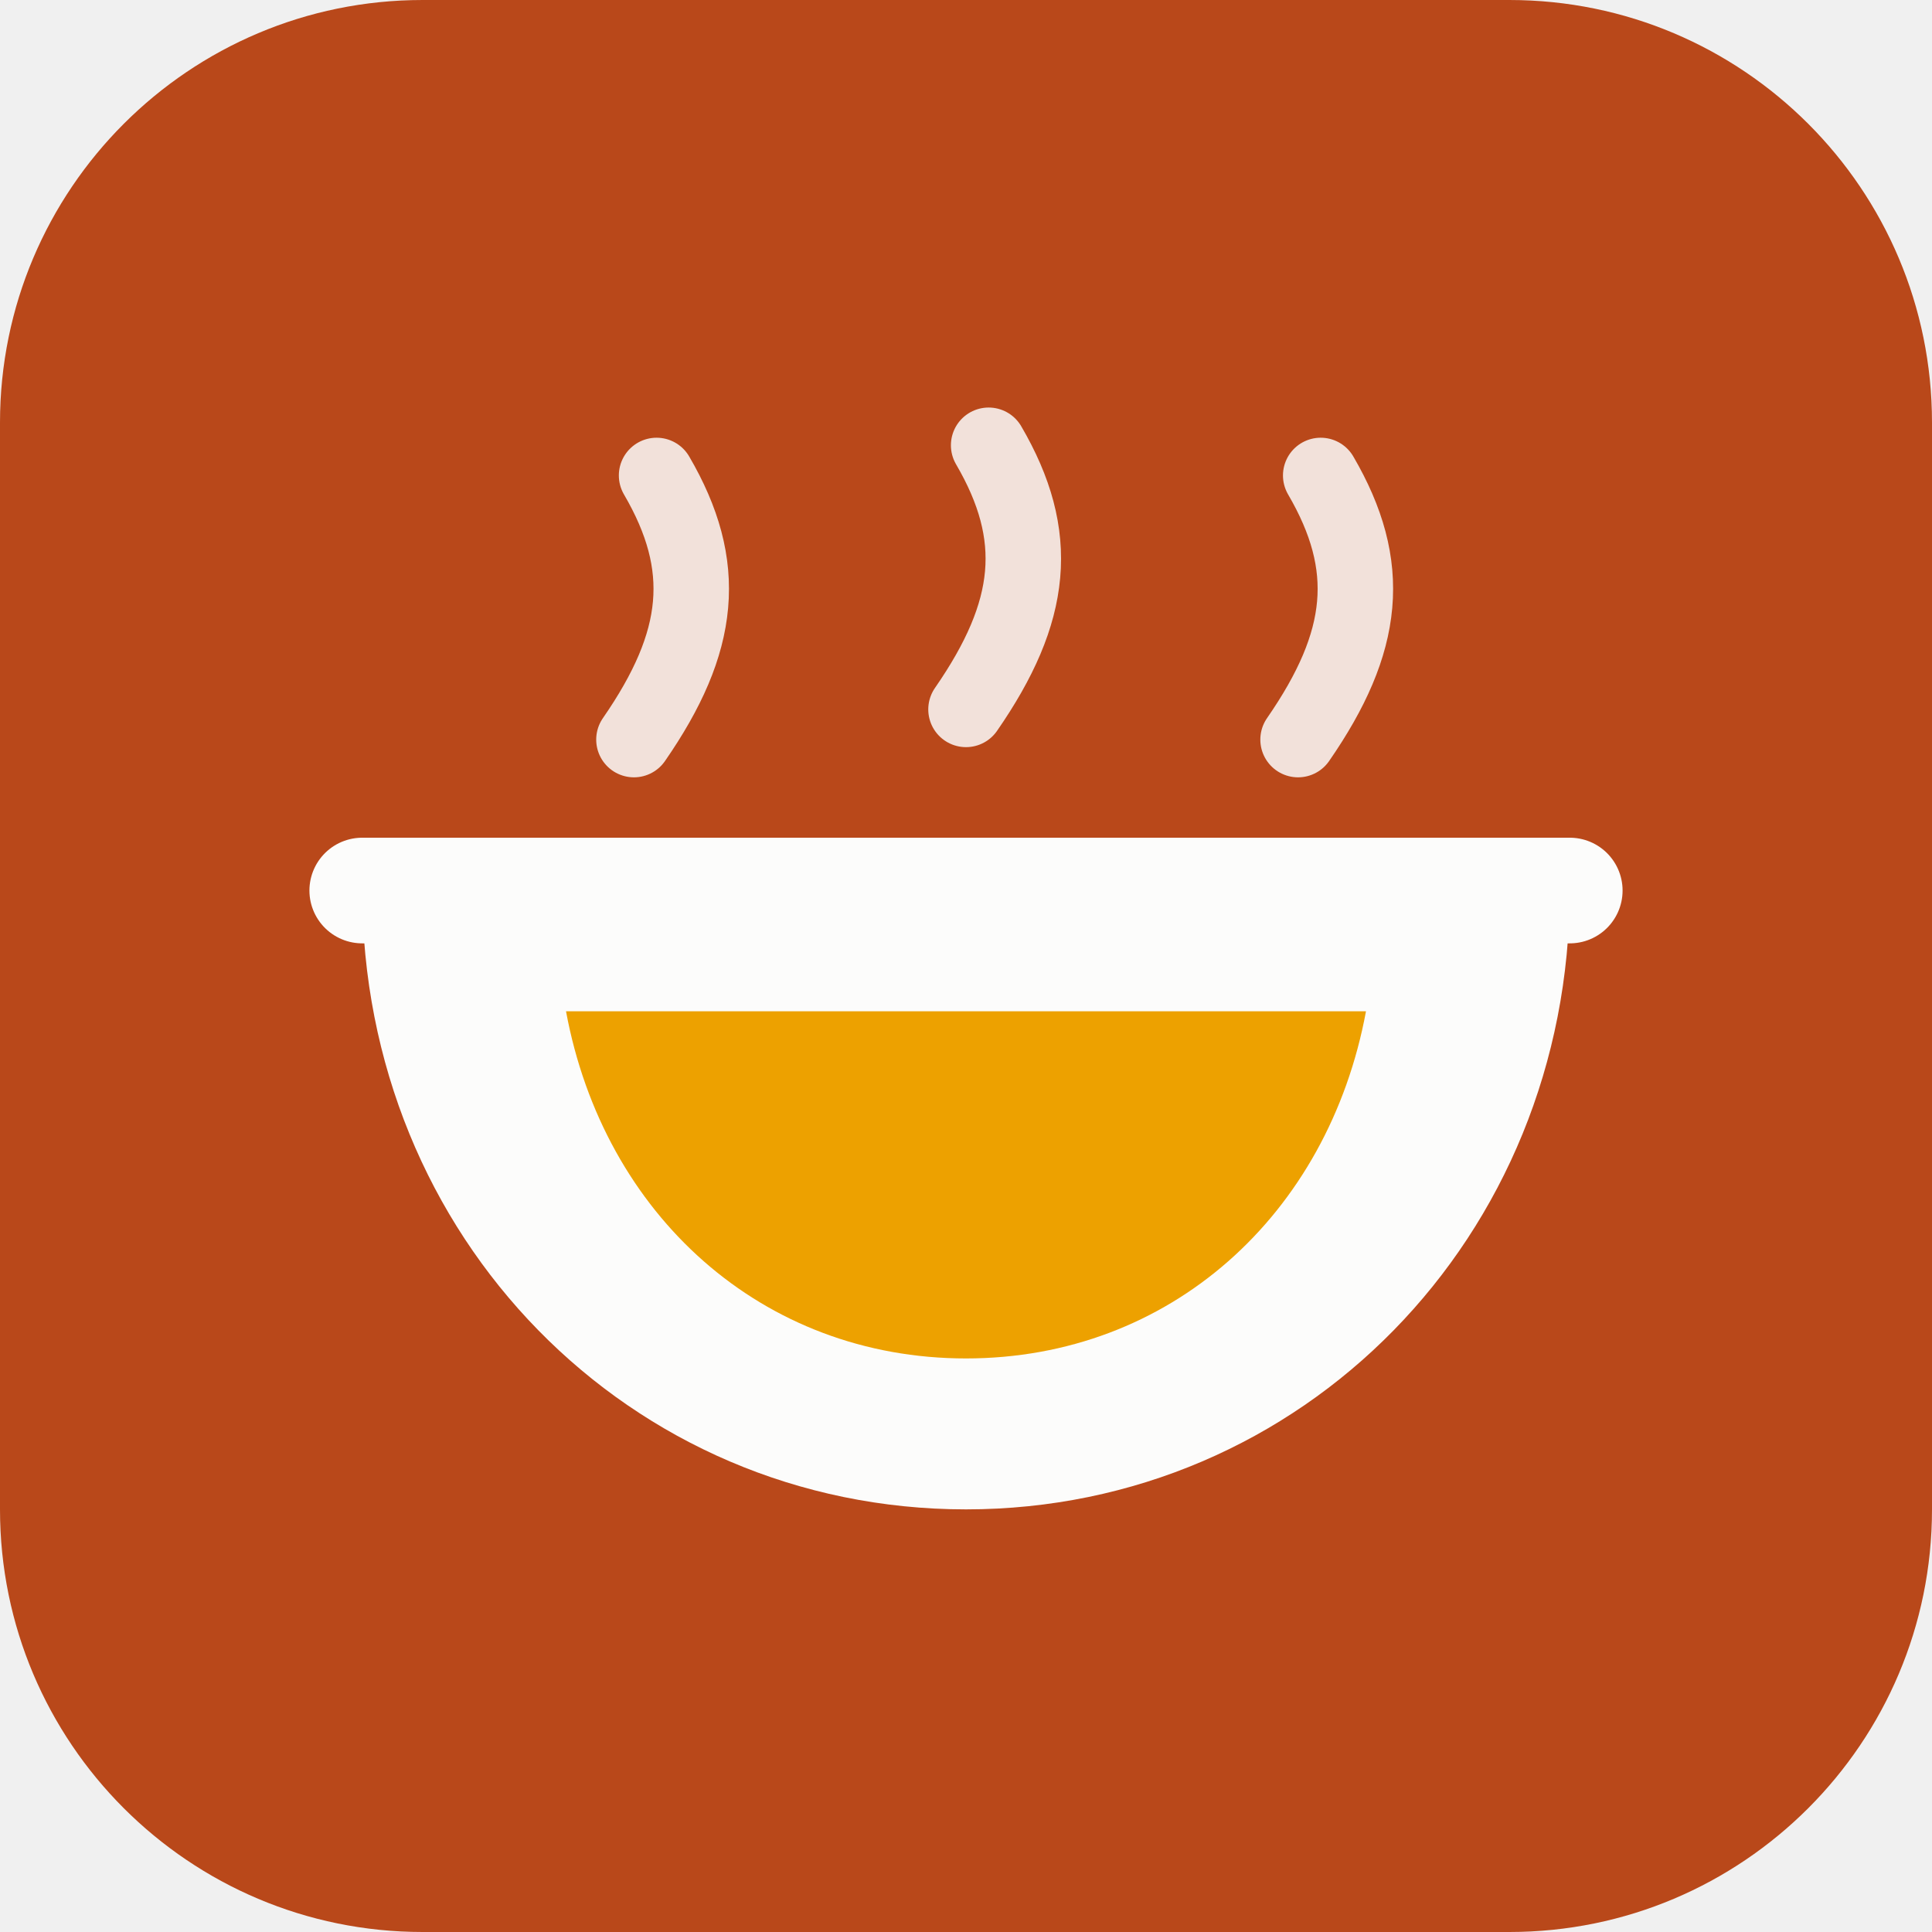
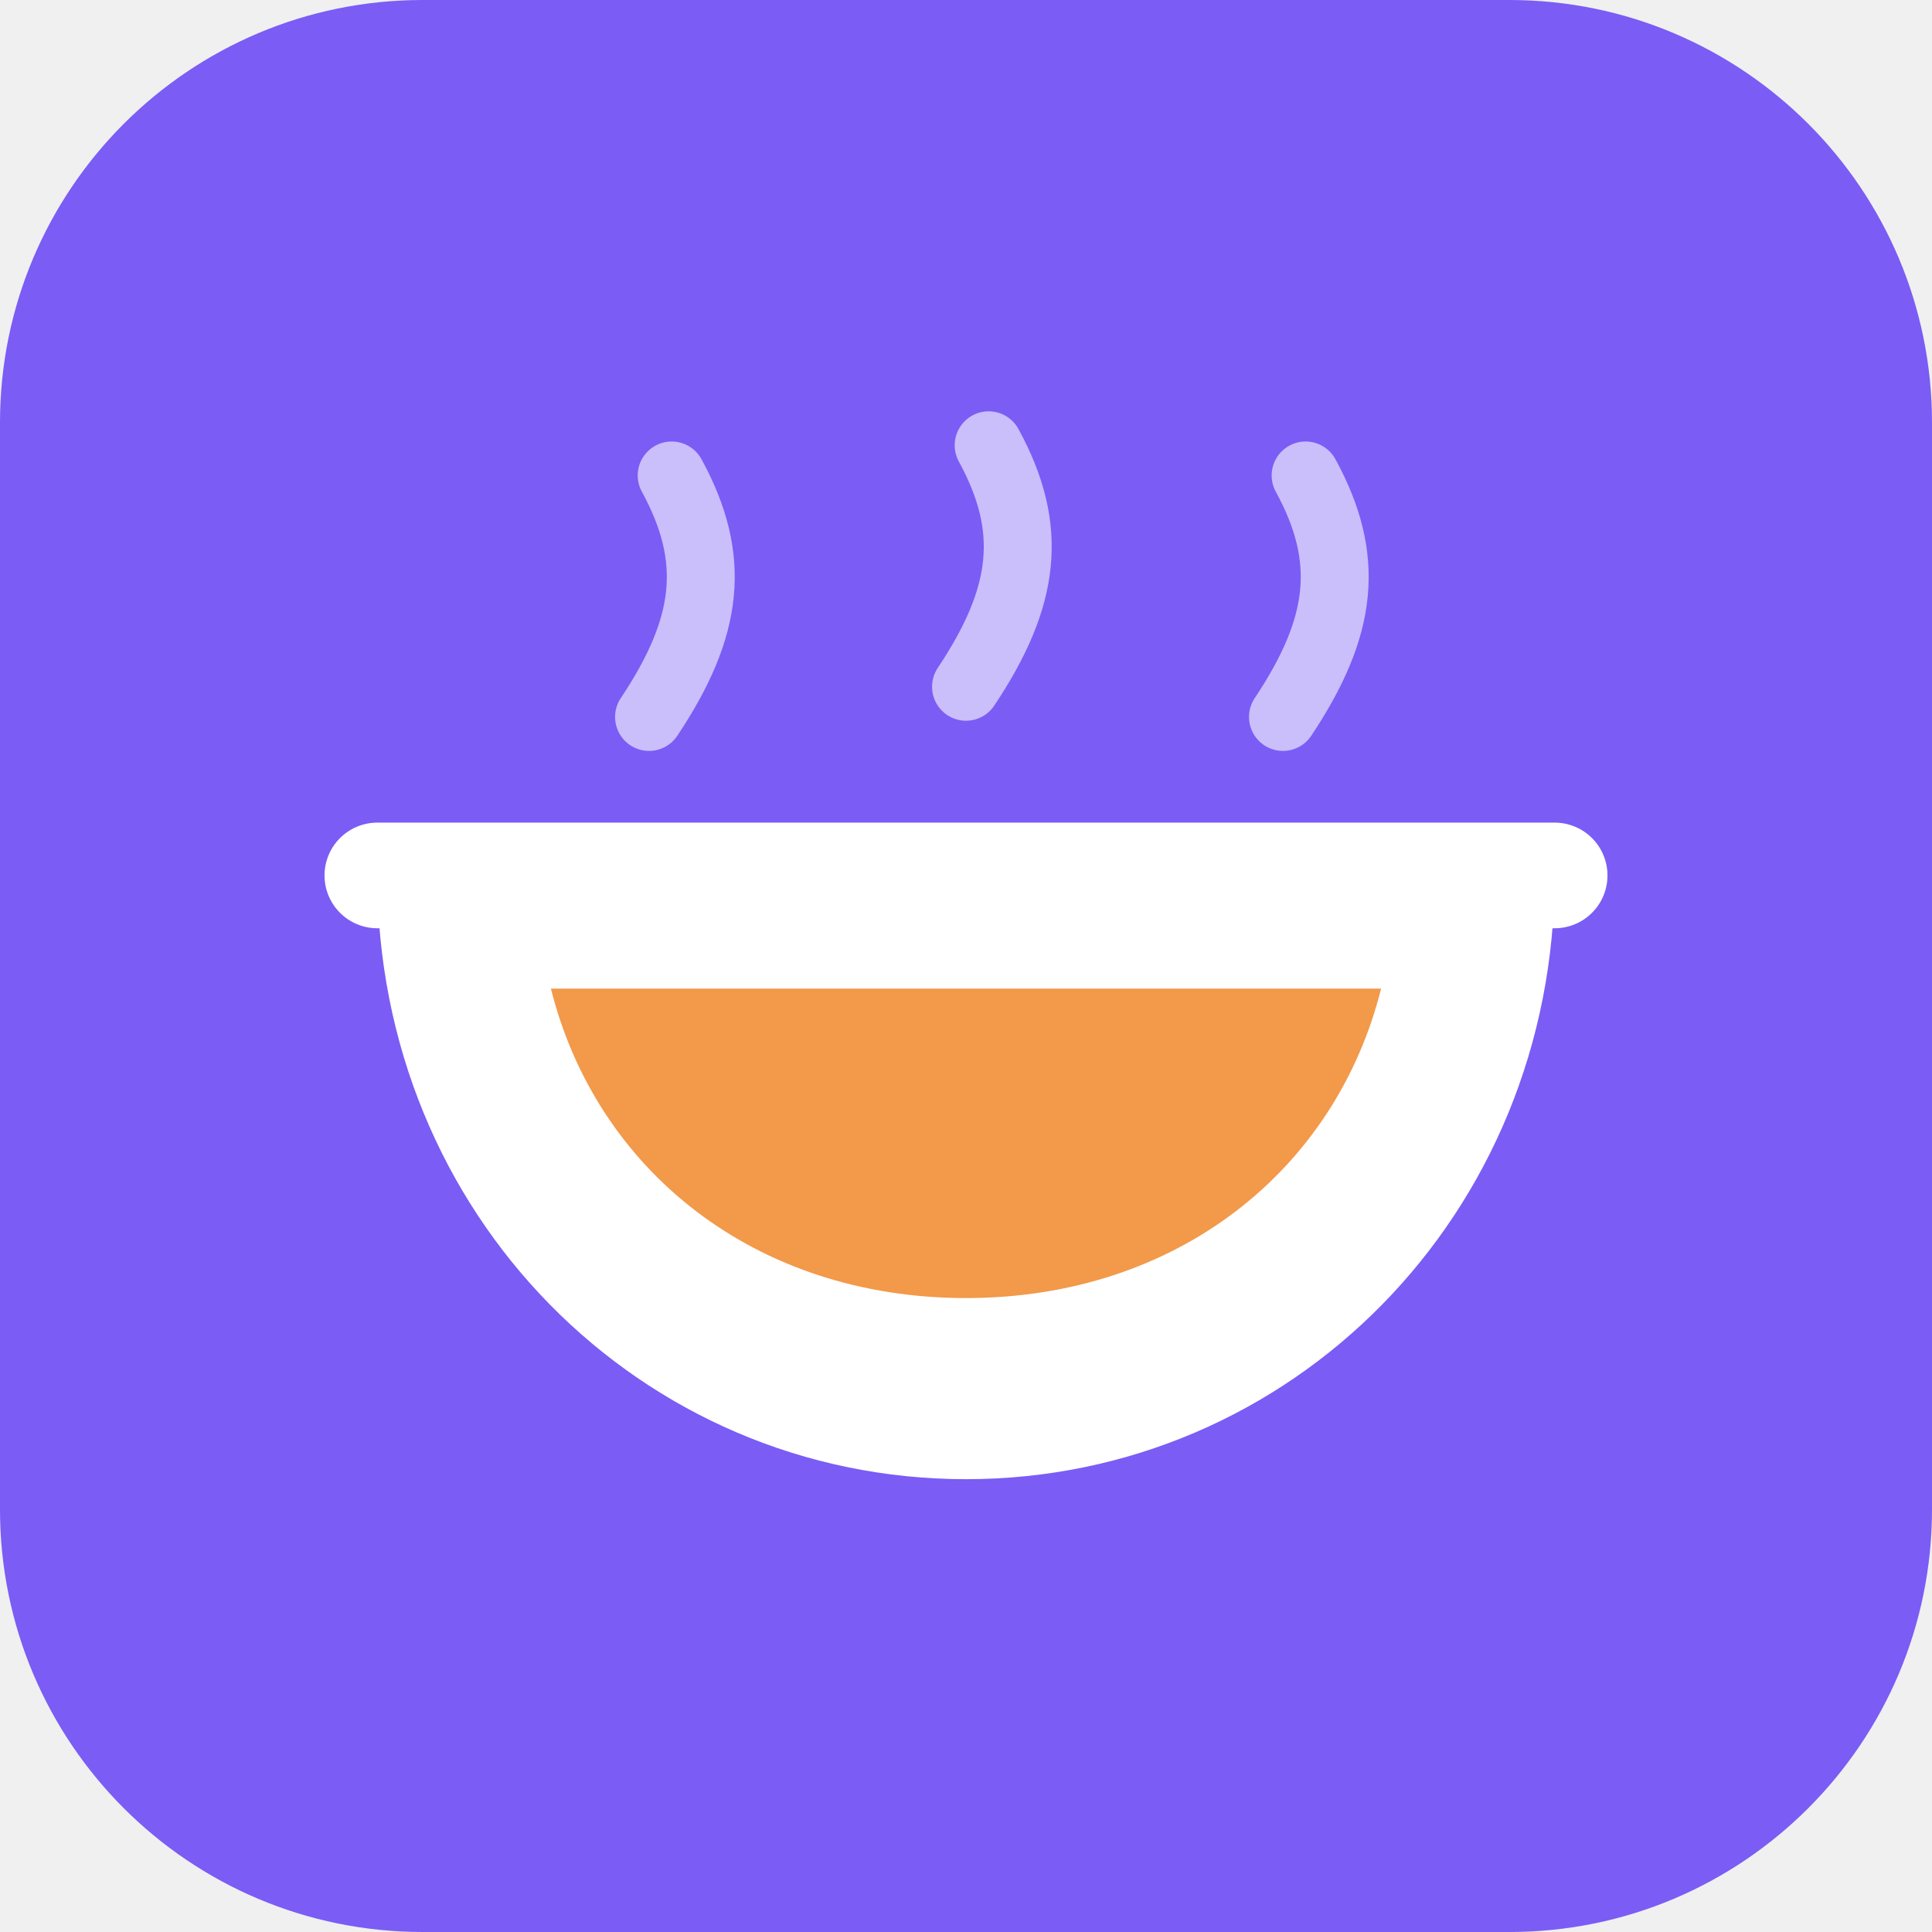
<svg xmlns="http://www.w3.org/2000/svg" viewBox="0 0 512 512">
-   <rect width="512" height="512" rx="112" fill="#b9481a" />
-   <path d="M96 236h320c0 92-71 164-160 164S96 328 96 236z" fill="#fcfcfb" />
-   <path d="M96 236h320" stroke="#fcfcfb" stroke-width="28" stroke-linecap="round" />
-   <path d="M168 196c18-26 20-46 6-70M256 188c18-26 20-46 6-70M344 196c18-26 20-46 6-70" fill="none" stroke="#fcfcfb" stroke-width="20" stroke-linecap="round" opacity=".85" />
-   <path d="M150 268h212c-10 54-52 92-106 92s-96-38-106-92z" fill="#eda100" />
+   <rect width="512" height="512" rx="112" fill="#7b5cf5" />
+   <path d="M100 232h312c0 90-70 160-156 160S100 322 100 232z" fill="#ffffff" />
+   <path d="M100 232h312" stroke="#ffffff" stroke-width="28" stroke-linecap="round" />
+   <path d="M146 262h220c-12 48-54 82-110 82s-98-34-110-82z" fill="#f2994a" />
+   <path d="M172 190c16-24 18-42 6-64M256 182c16-24 18-42 6-64M340 190c16-24 18-42 6-64" fill="none" stroke="#ffffff" stroke-width="18" stroke-linecap="round" opacity=".6" />
</svg>
